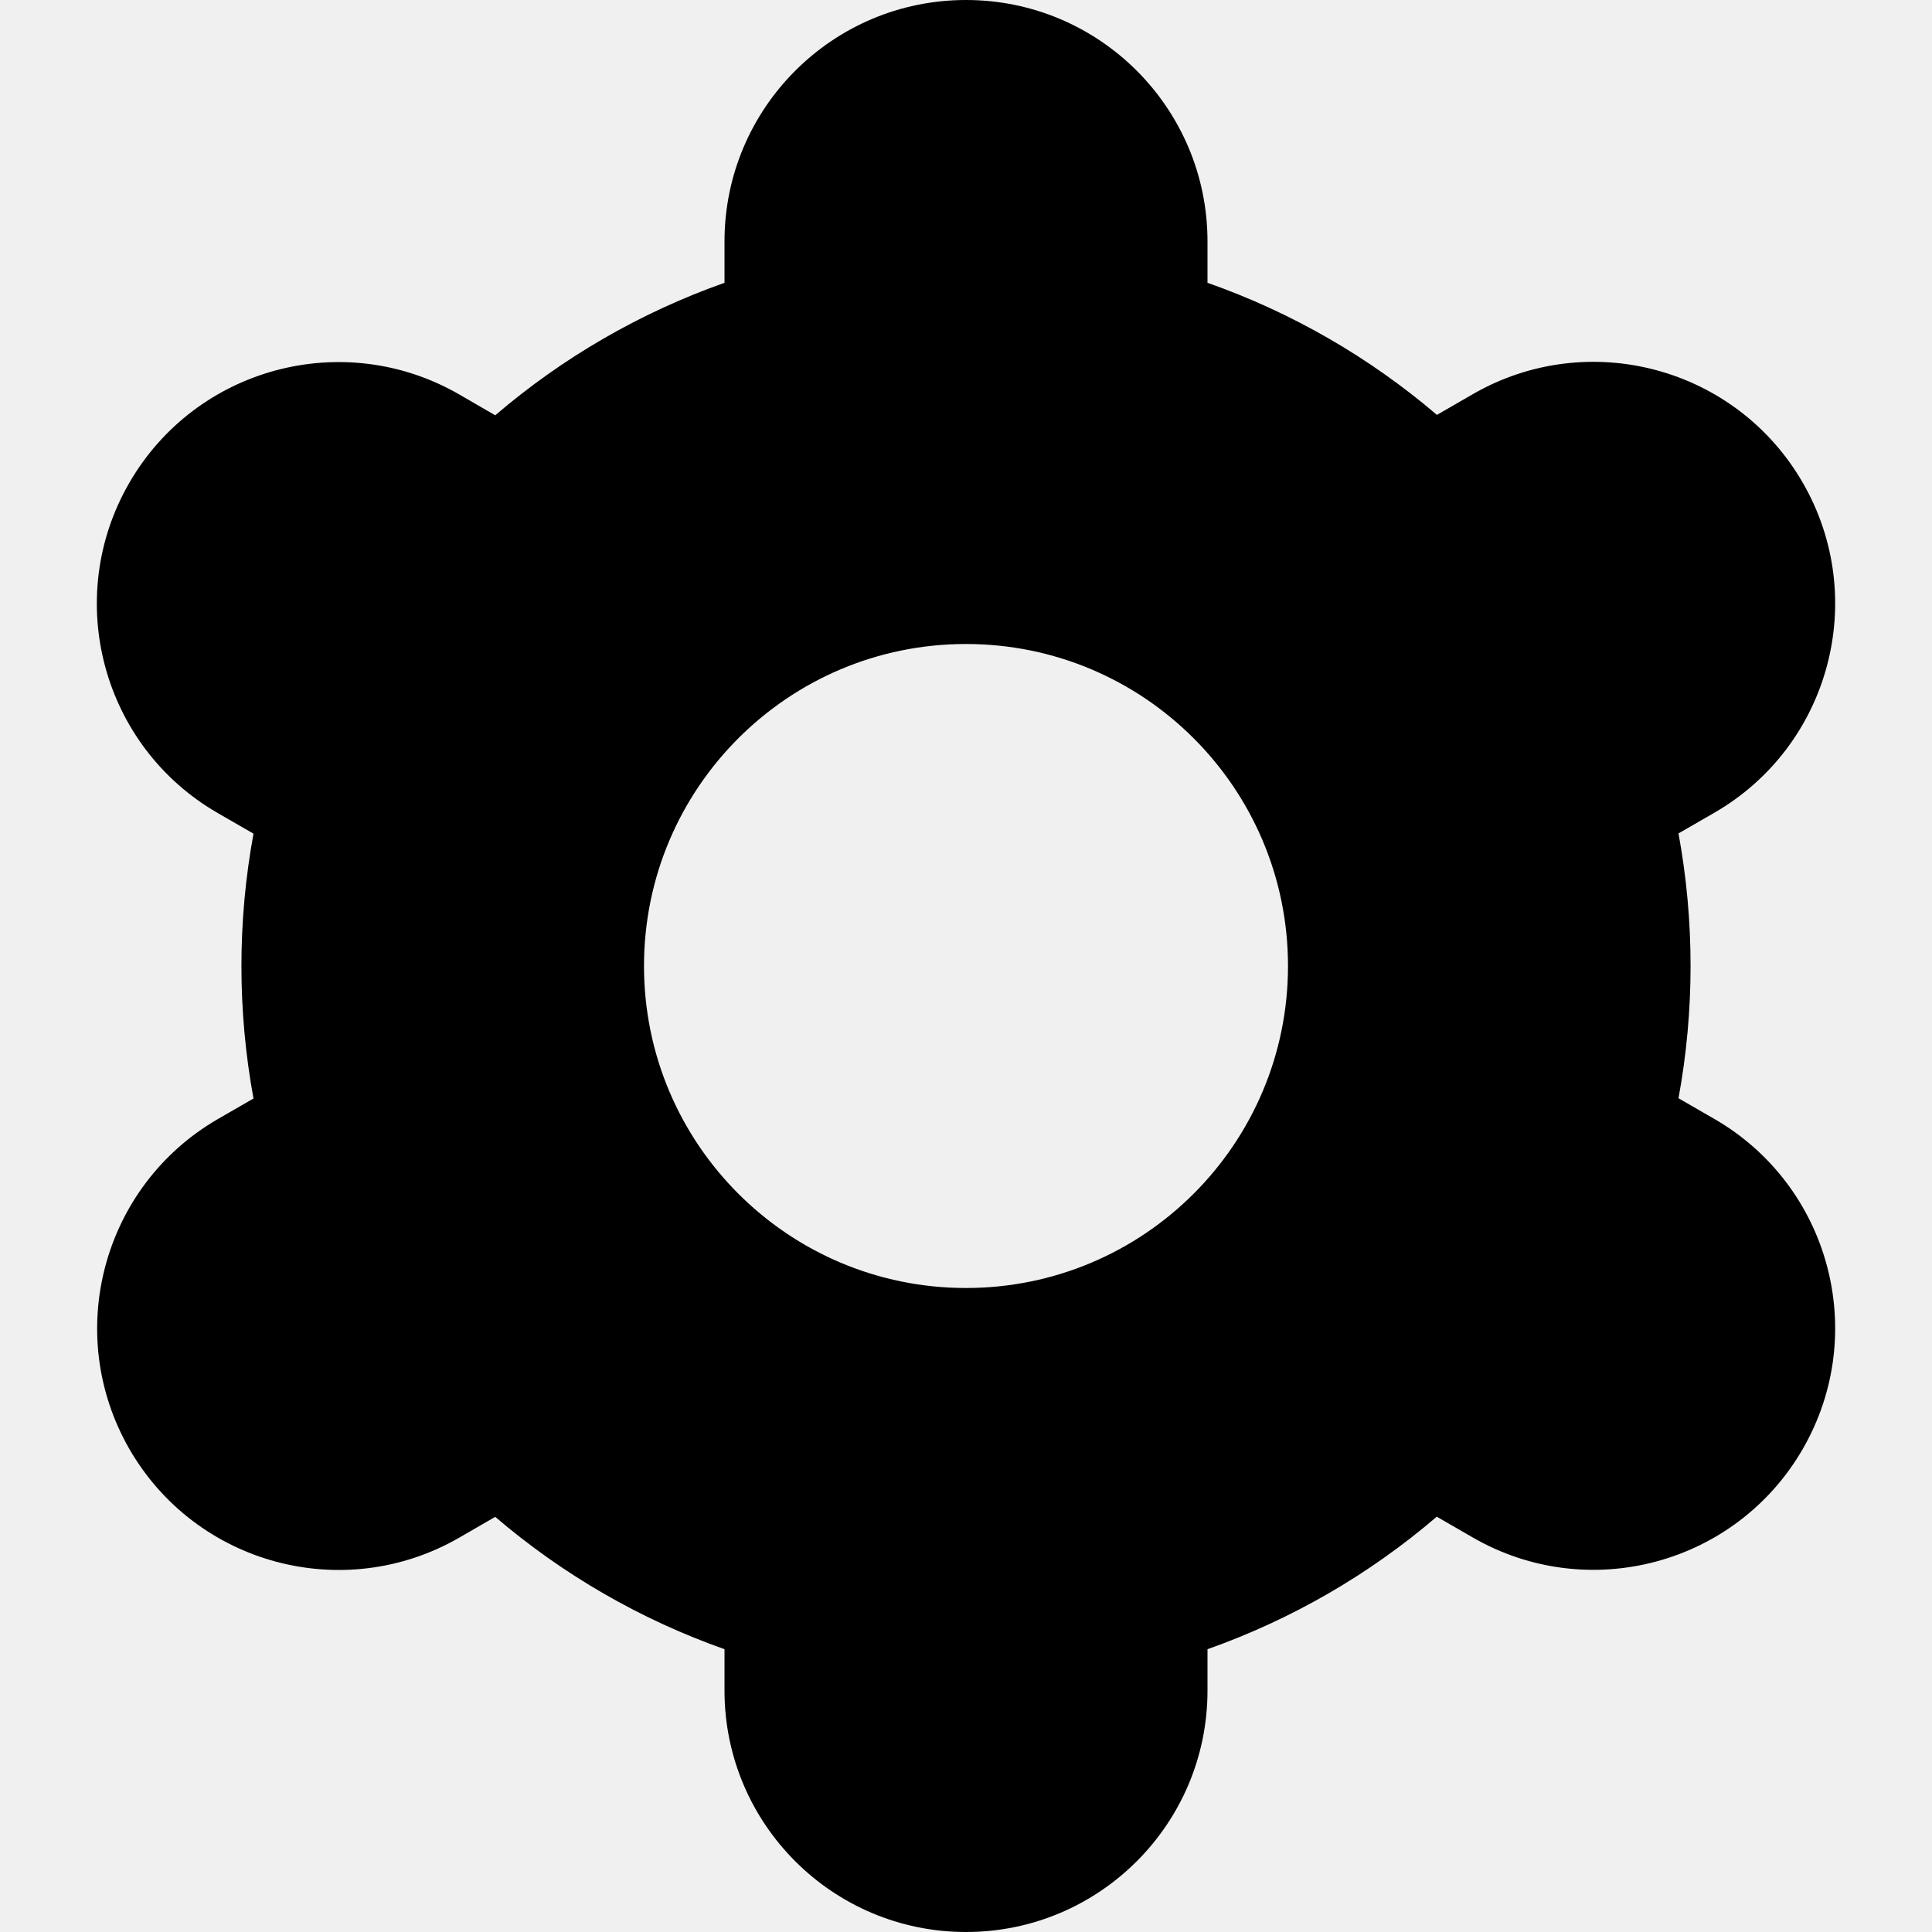
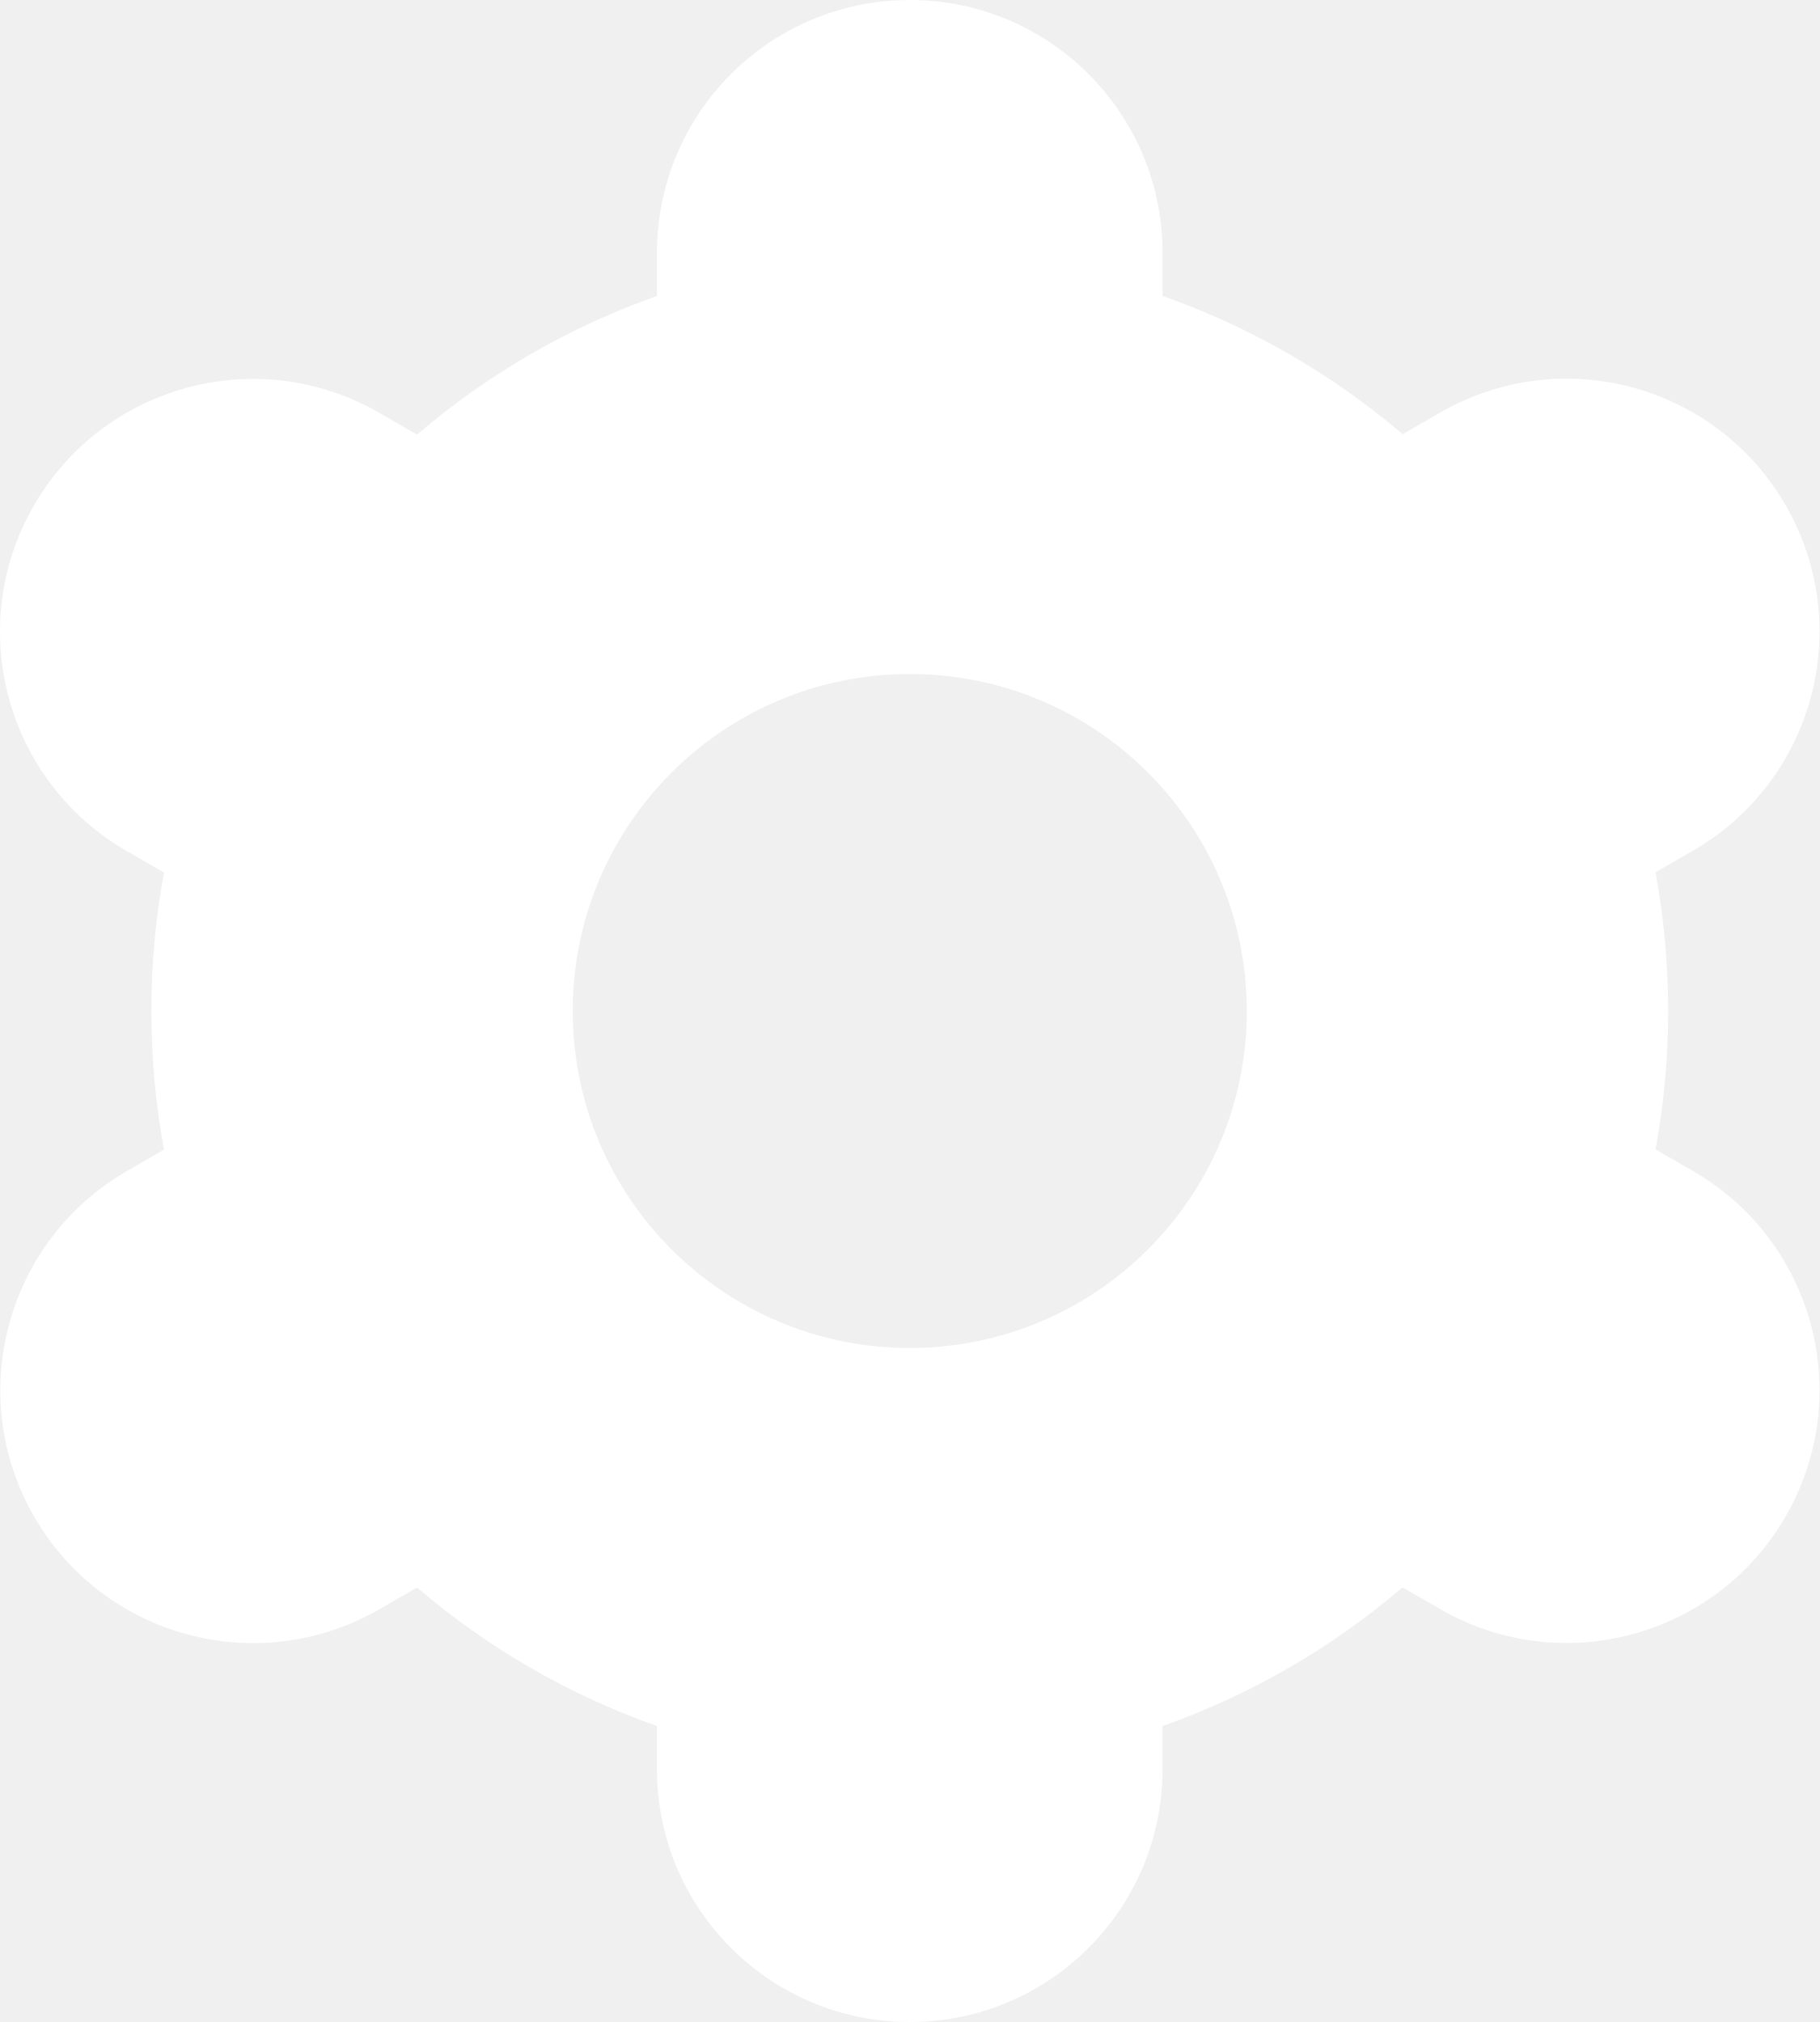
- <svg xmlns="http://www.w3.org/2000/svg" version="1.1" id="Capa_1" x="0px" y="0px" viewBox="0 0 512 512" style="enable-background:new 0 0 512 512;" xml:space="preserve" width="512" height="512">
-   <g>
-     <path d="M34.283,384c17.646,30.626,56.779,41.148,87.405,23.502c0.021-0.012,0.041-0.024,0.062-0.036l9.493-5.483   c17.92,15.332,38.518,27.222,60.757,35.072V448c0,35.346,28.654,64,64,64s64-28.654,64-64v-10.944   c22.242-7.863,42.841-19.767,60.757-35.115l9.536,5.504c30.633,17.673,69.794,7.167,87.467-23.467   c17.673-30.633,7.167-69.794-23.467-87.467l0,0l-9.472-5.461c4.264-23.201,4.264-46.985,0-70.187l9.472-5.461   c30.633-17.673,41.14-56.833,23.467-87.467c-17.673-30.633-56.833-41.14-87.467-23.467l-9.493,5.483   C362.862,94.638,342.25,82.77,320,74.944V64c0-35.346-28.654-64-64-64s-64,28.654-64,64v10.944   c-22.242,7.863-42.841,19.767-60.757,35.115l-9.536-5.525C91.073,86.86,51.913,97.367,34.24,128s-7.167,69.794,23.467,87.467l0,0   l9.472,5.461c-4.264,23.201-4.264,46.985,0,70.187l-9.472,5.461C27.158,314.296,16.686,353.38,34.283,384z M256,170.667   c47.128,0,85.333,38.205,85.333,85.333S303.128,341.333,256,341.333S170.667,303.128,170.667,256S208.872,170.667,256,170.667z" />
+ <svg xmlns="http://www.w3.org/2000/svg" version="1.1" id="Capa_1" x="0px" y="0px" viewBox="0 0 460.679 512" xml:space="preserve" width="460.679" height="512">
+   <defs id="defs1" />
+   <g id="g1" transform="translate(-25.66041)">
+     <path d="m 34.283,384 c 17.646,30.626 56.779,41.148 87.405,23.502 0.021,-0.012 0.041,-0.024 0.062,-0.036 l 9.493,-5.483 c 17.92,15.332 38.518,27.222 60.757,35.072 V 448 c 0,35.346 28.654,64 64,64 35.346,0 64,-28.654 64,-64 v -10.944 c 22.242,-7.863 42.841,-19.767 60.757,-35.115 l 9.536,5.504 c 30.633,17.673 69.794,7.167 87.467,-23.467 17.673,-30.633 7.167,-69.794 -23.467,-87.467 v 0 l -9.472,-5.461 c 4.264,-23.201 4.264,-46.985 0,-70.187 l 9.472,-5.461 c 30.633,-17.673 41.14,-56.833 23.467,-87.467 -17.673,-30.633 -56.833,-41.14 -87.467,-23.467 l -9.493,5.483 C 362.862,94.638 342.25,82.77 320,74.944 V 64 C 320,28.654 291.346,0 256,0 220.654,0 192,28.654 192,64 v 10.944 c -22.242,7.863 -42.841,19.767 -60.757,35.115 l -9.536,-5.525 C 91.073,86.86 51.913,97.367 34.24,128 c -17.673,30.633 -7.167,69.794 23.467,87.467 v 0 l 9.472,5.461 c -4.264,23.201 -4.264,46.985 0,70.187 l -9.472,5.461 C 27.158,314.296 16.686,353.38 34.283,384 Z M 256,170.667 c 47.128,0 85.333,38.205 85.333,85.333 0,47.128 -38.205,85.333 -85.333,85.333 -47.128,0 -85.333,-38.205 -85.333,-85.333 0,-47.128 38.205,-85.333 85.333,-85.333 z" id="path1" style="fill:#ffffff" />
  </g>
</svg>
